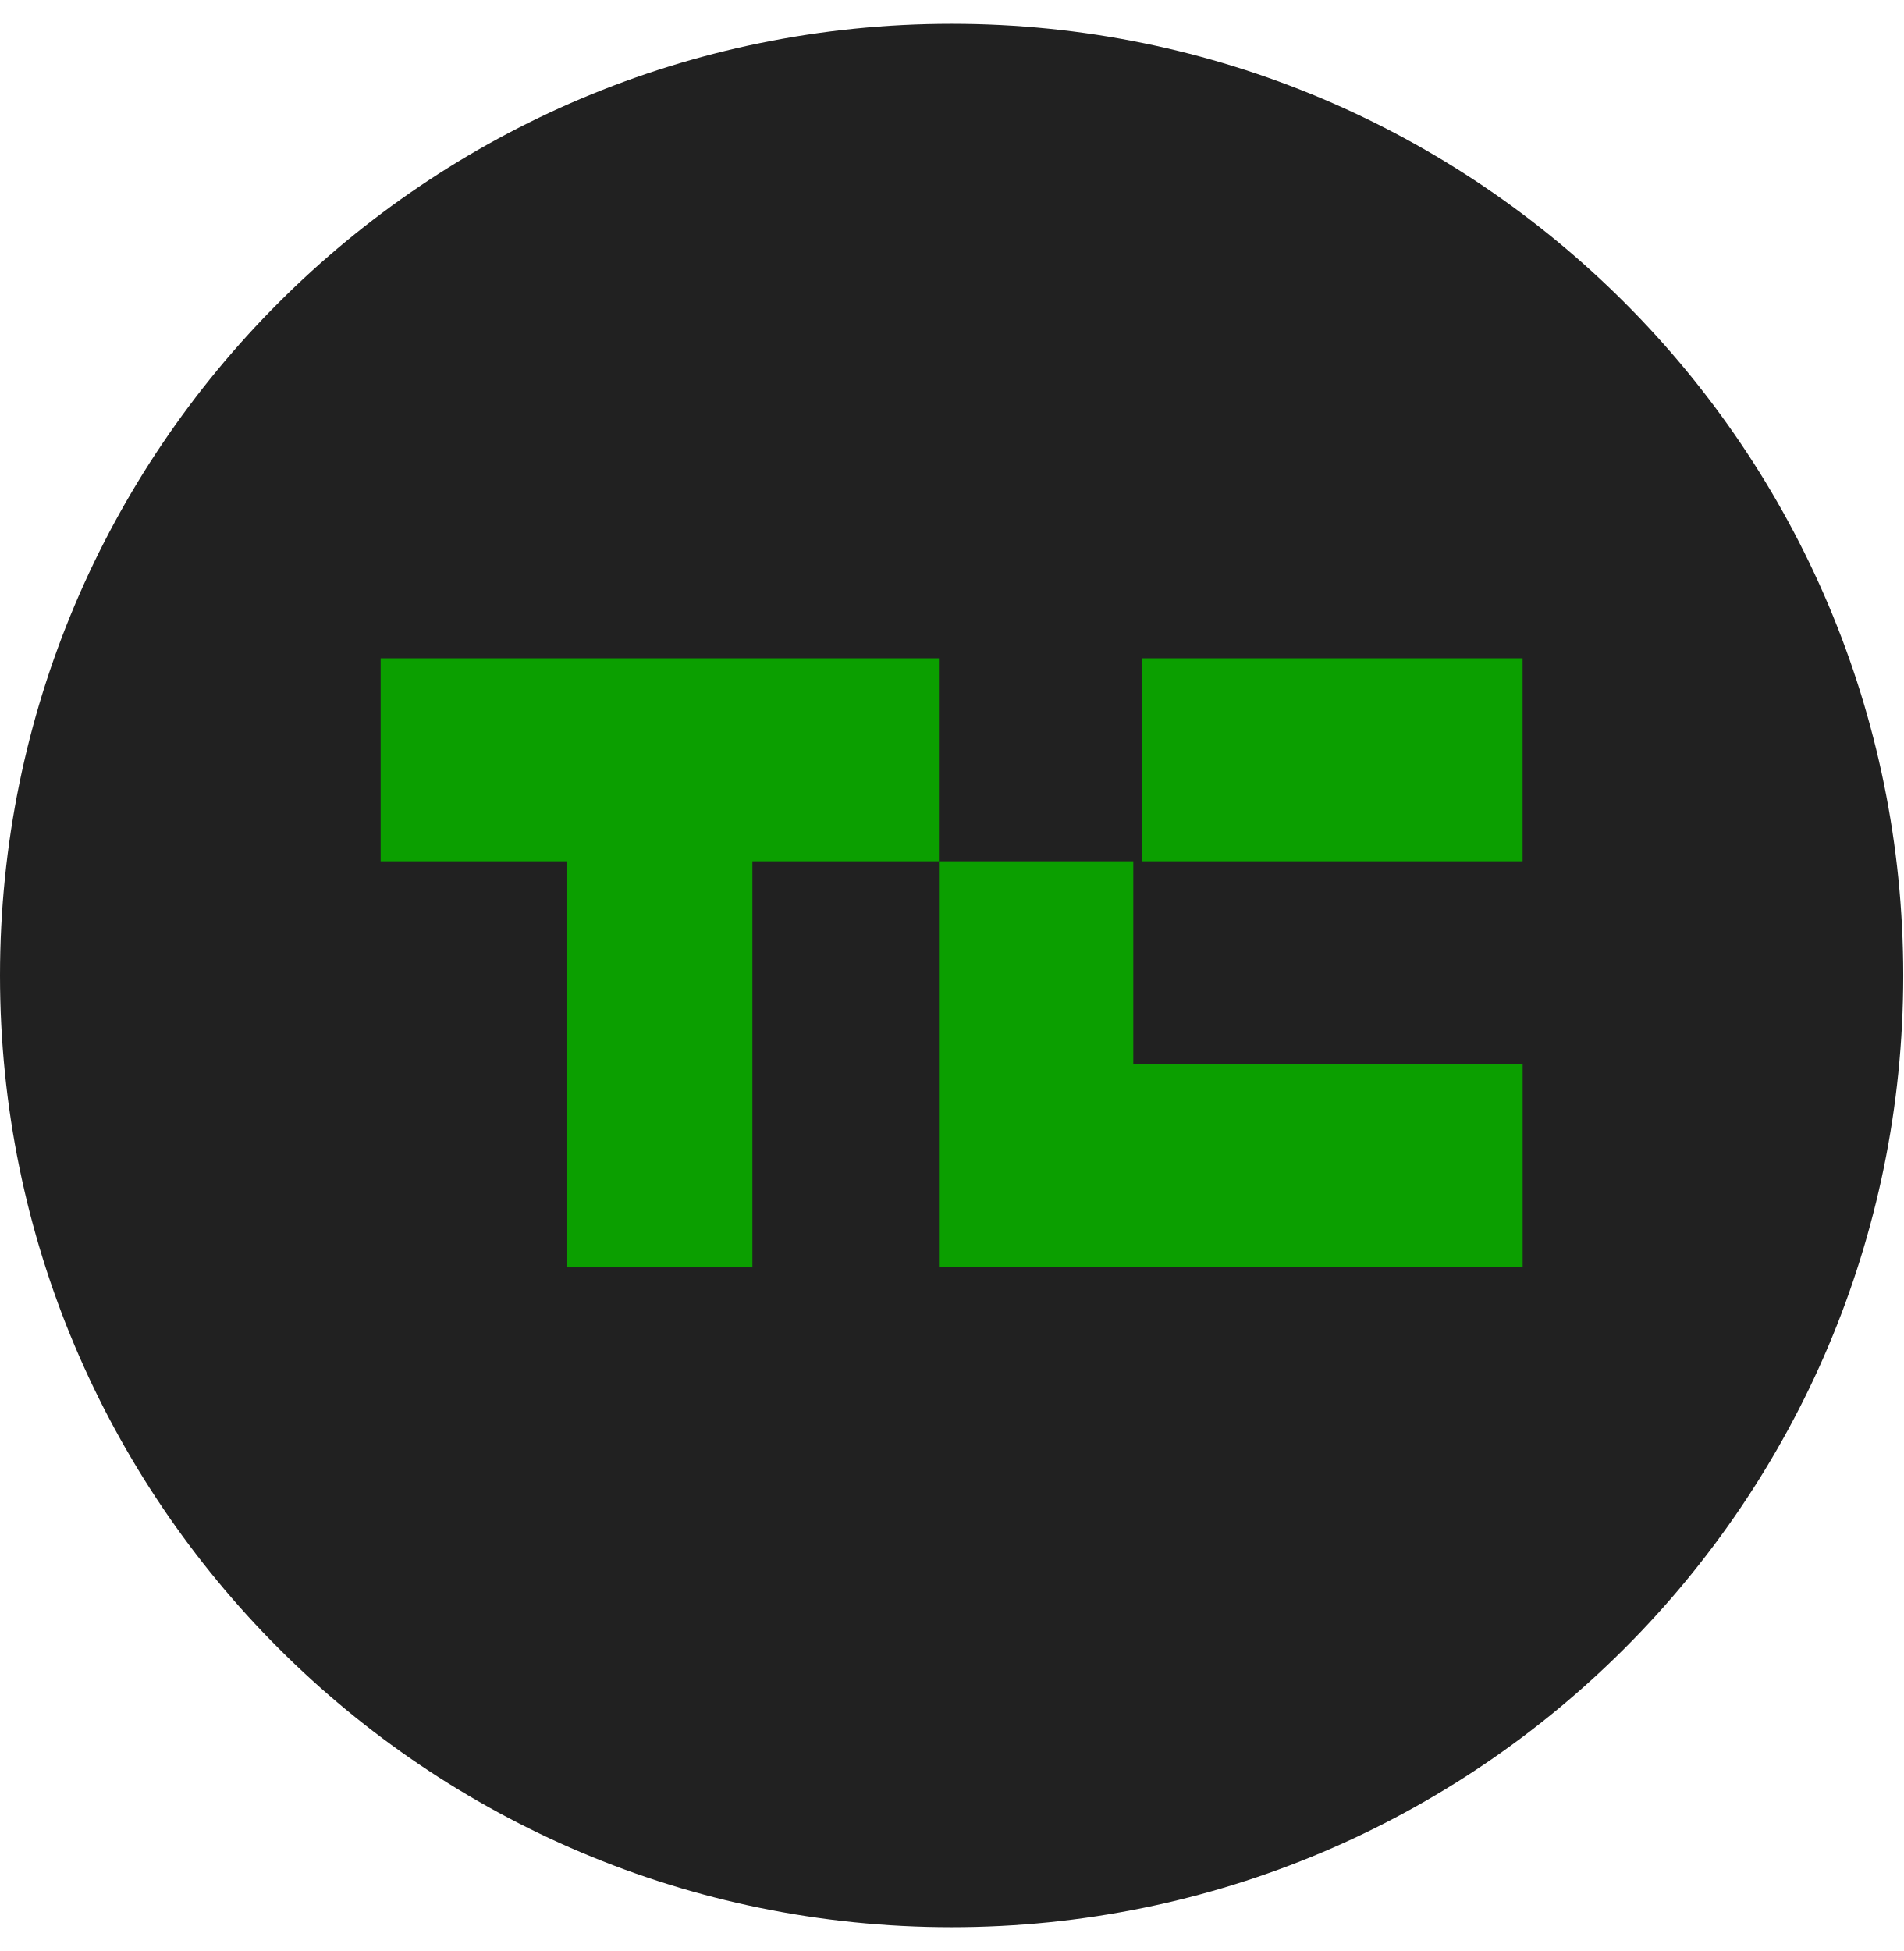
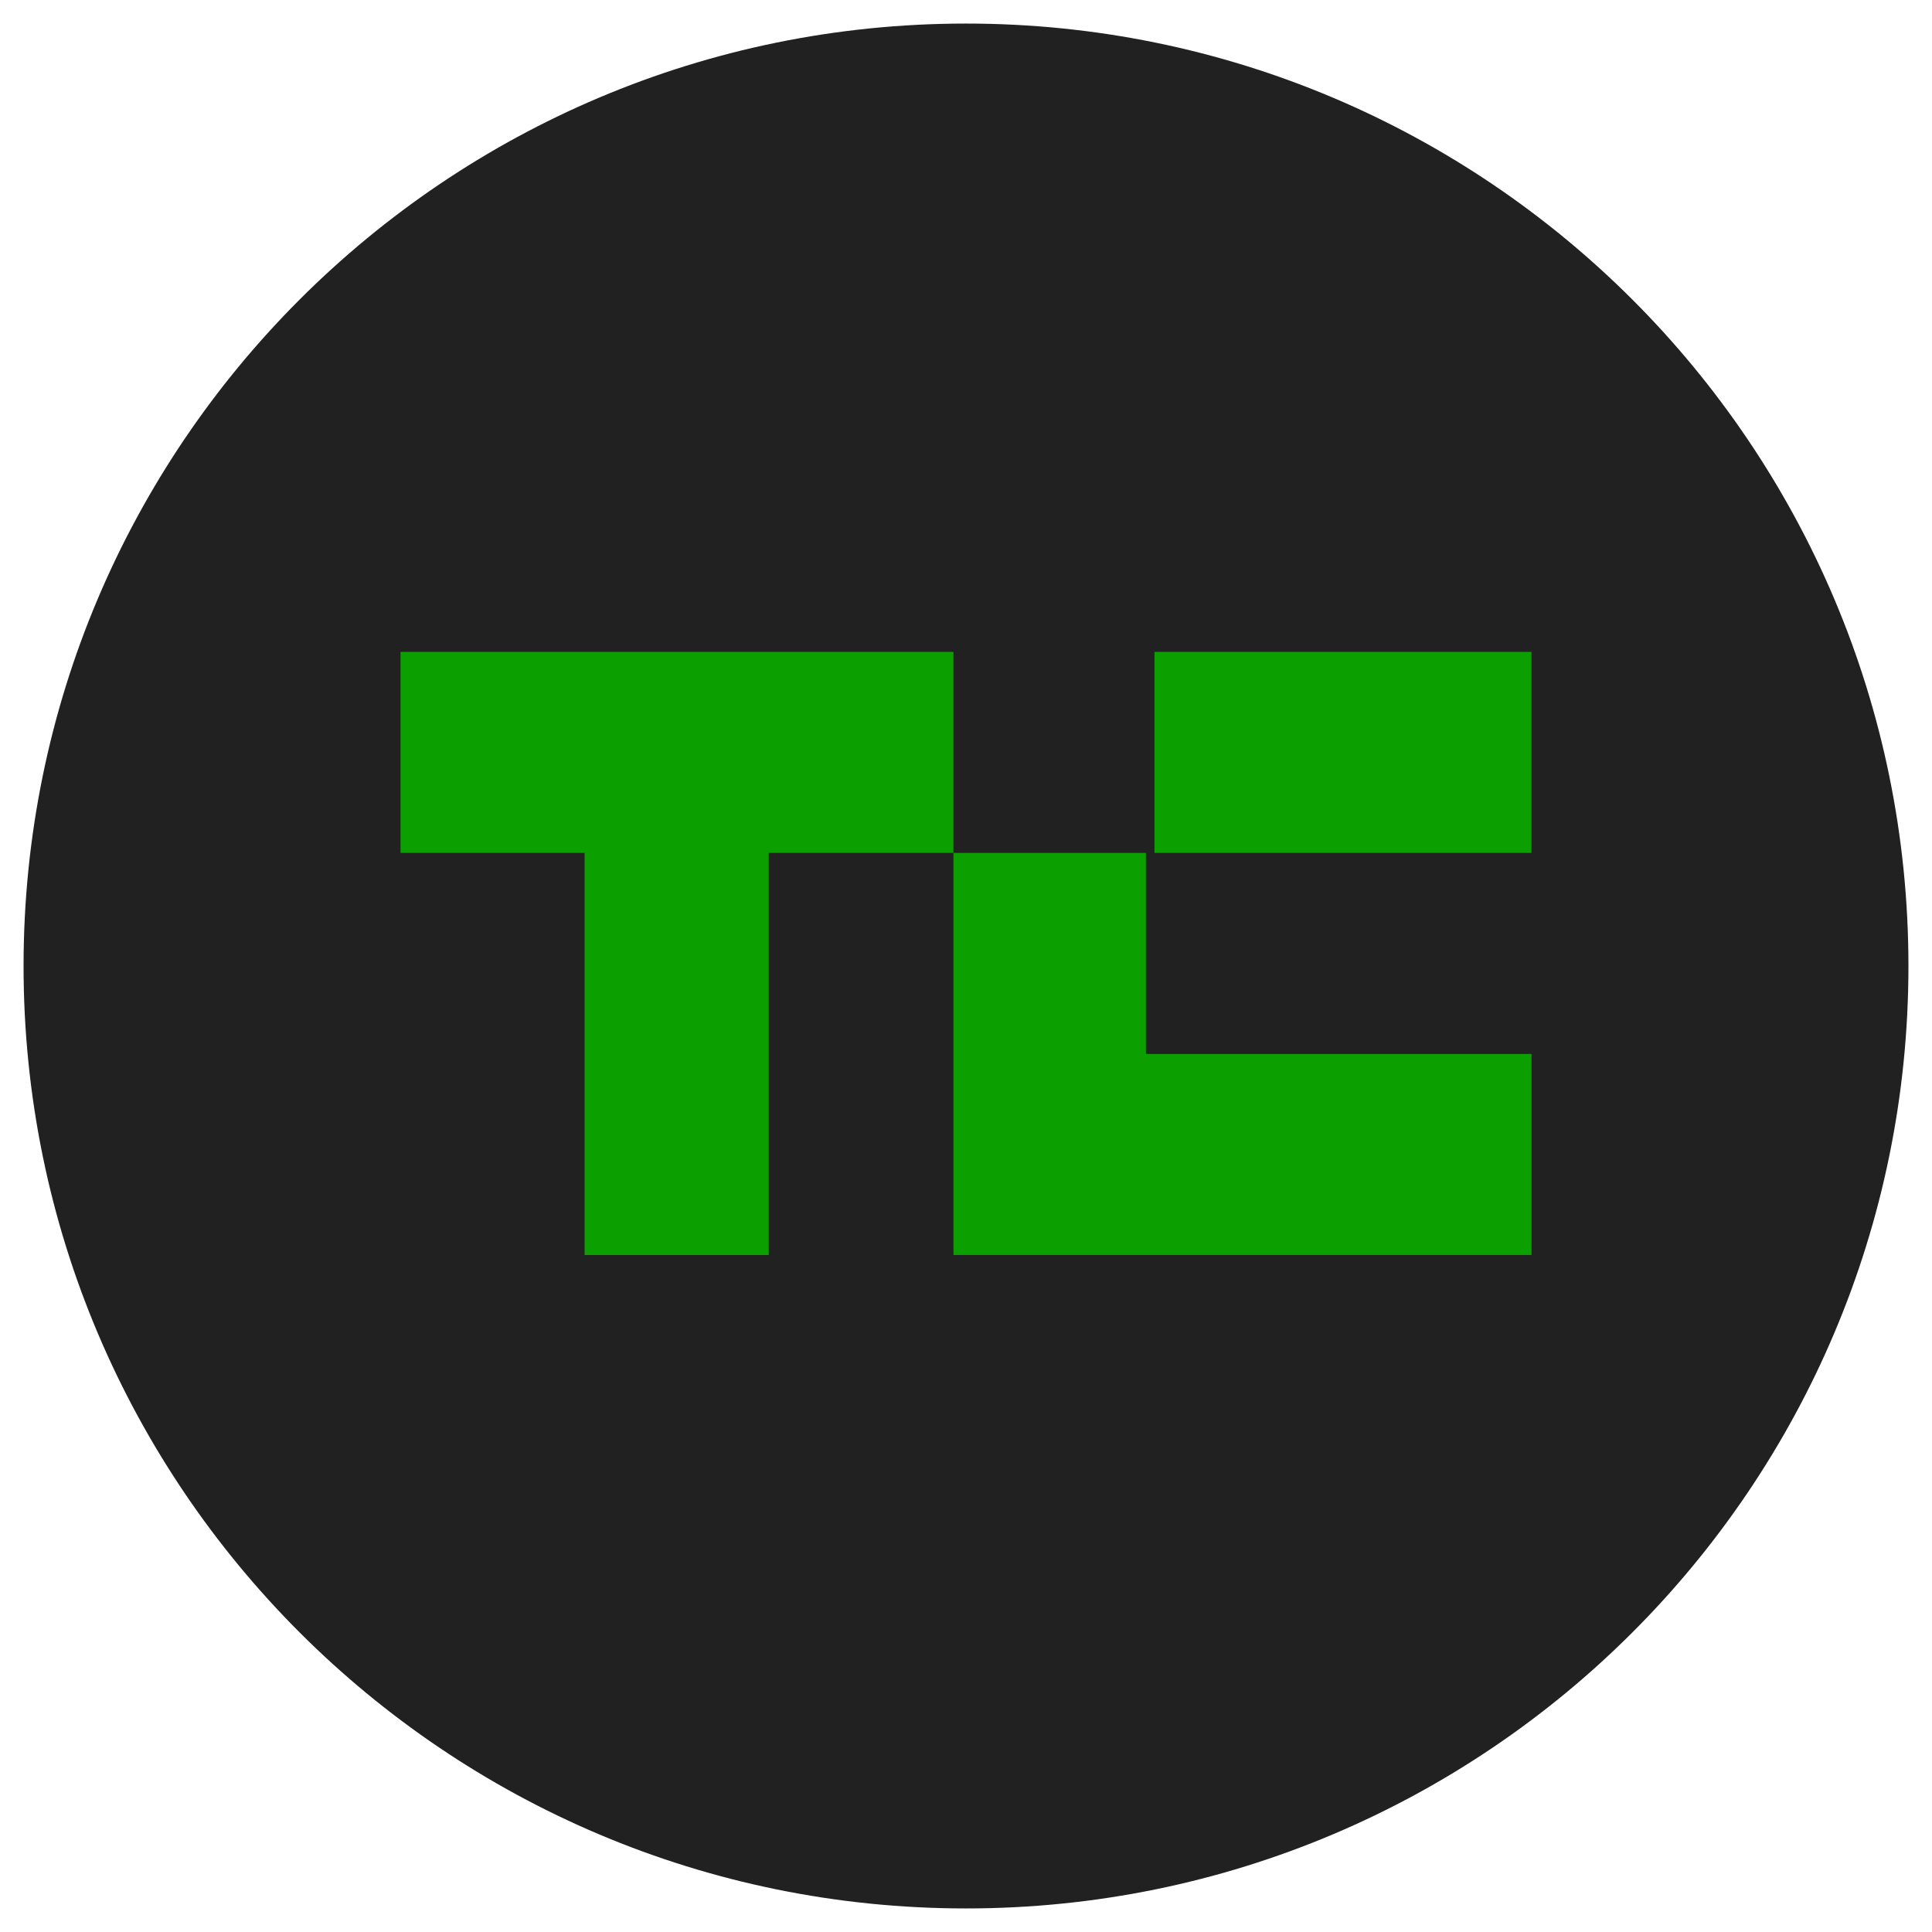
- <svg xmlns="http://www.w3.org/2000/svg" width="40" height="41" viewBox="0 0 40 41" fill="none">
-   <circle cx="20" cy="20.5" r="20" fill="#212121" />
-   <path fill-rule="evenodd" clip-rule="evenodd" d="M8 13.834V18.1H11.906V26.634H15.813V18.1H19.733V13.834H8ZM24 18.1H32V13.834H24V18.1ZM32.001 26.633H19.734V18.1H23.818V22.367H32.001V26.633Z" fill="#0B9F00" />
+ <svg xmlns="http://www.w3.org/2000/svg" width="41" height="41" viewBox="0 0 41 41" fill="none">
+   <circle cx="20.5" cy="20.5" r="20" fill="#212121" />
+   <path fill-rule="evenodd" clip-rule="evenodd" d="M8.5 13.834V18.1H12.406V26.634H16.313V18.1H20.233V13.834H8.5ZM24.5 18.1H32.5V13.834H24.5V18.1ZM32.501 26.633H20.234V18.1H24.318V22.367H32.501V26.633Z" fill="#0B9F00" />
</svg>
